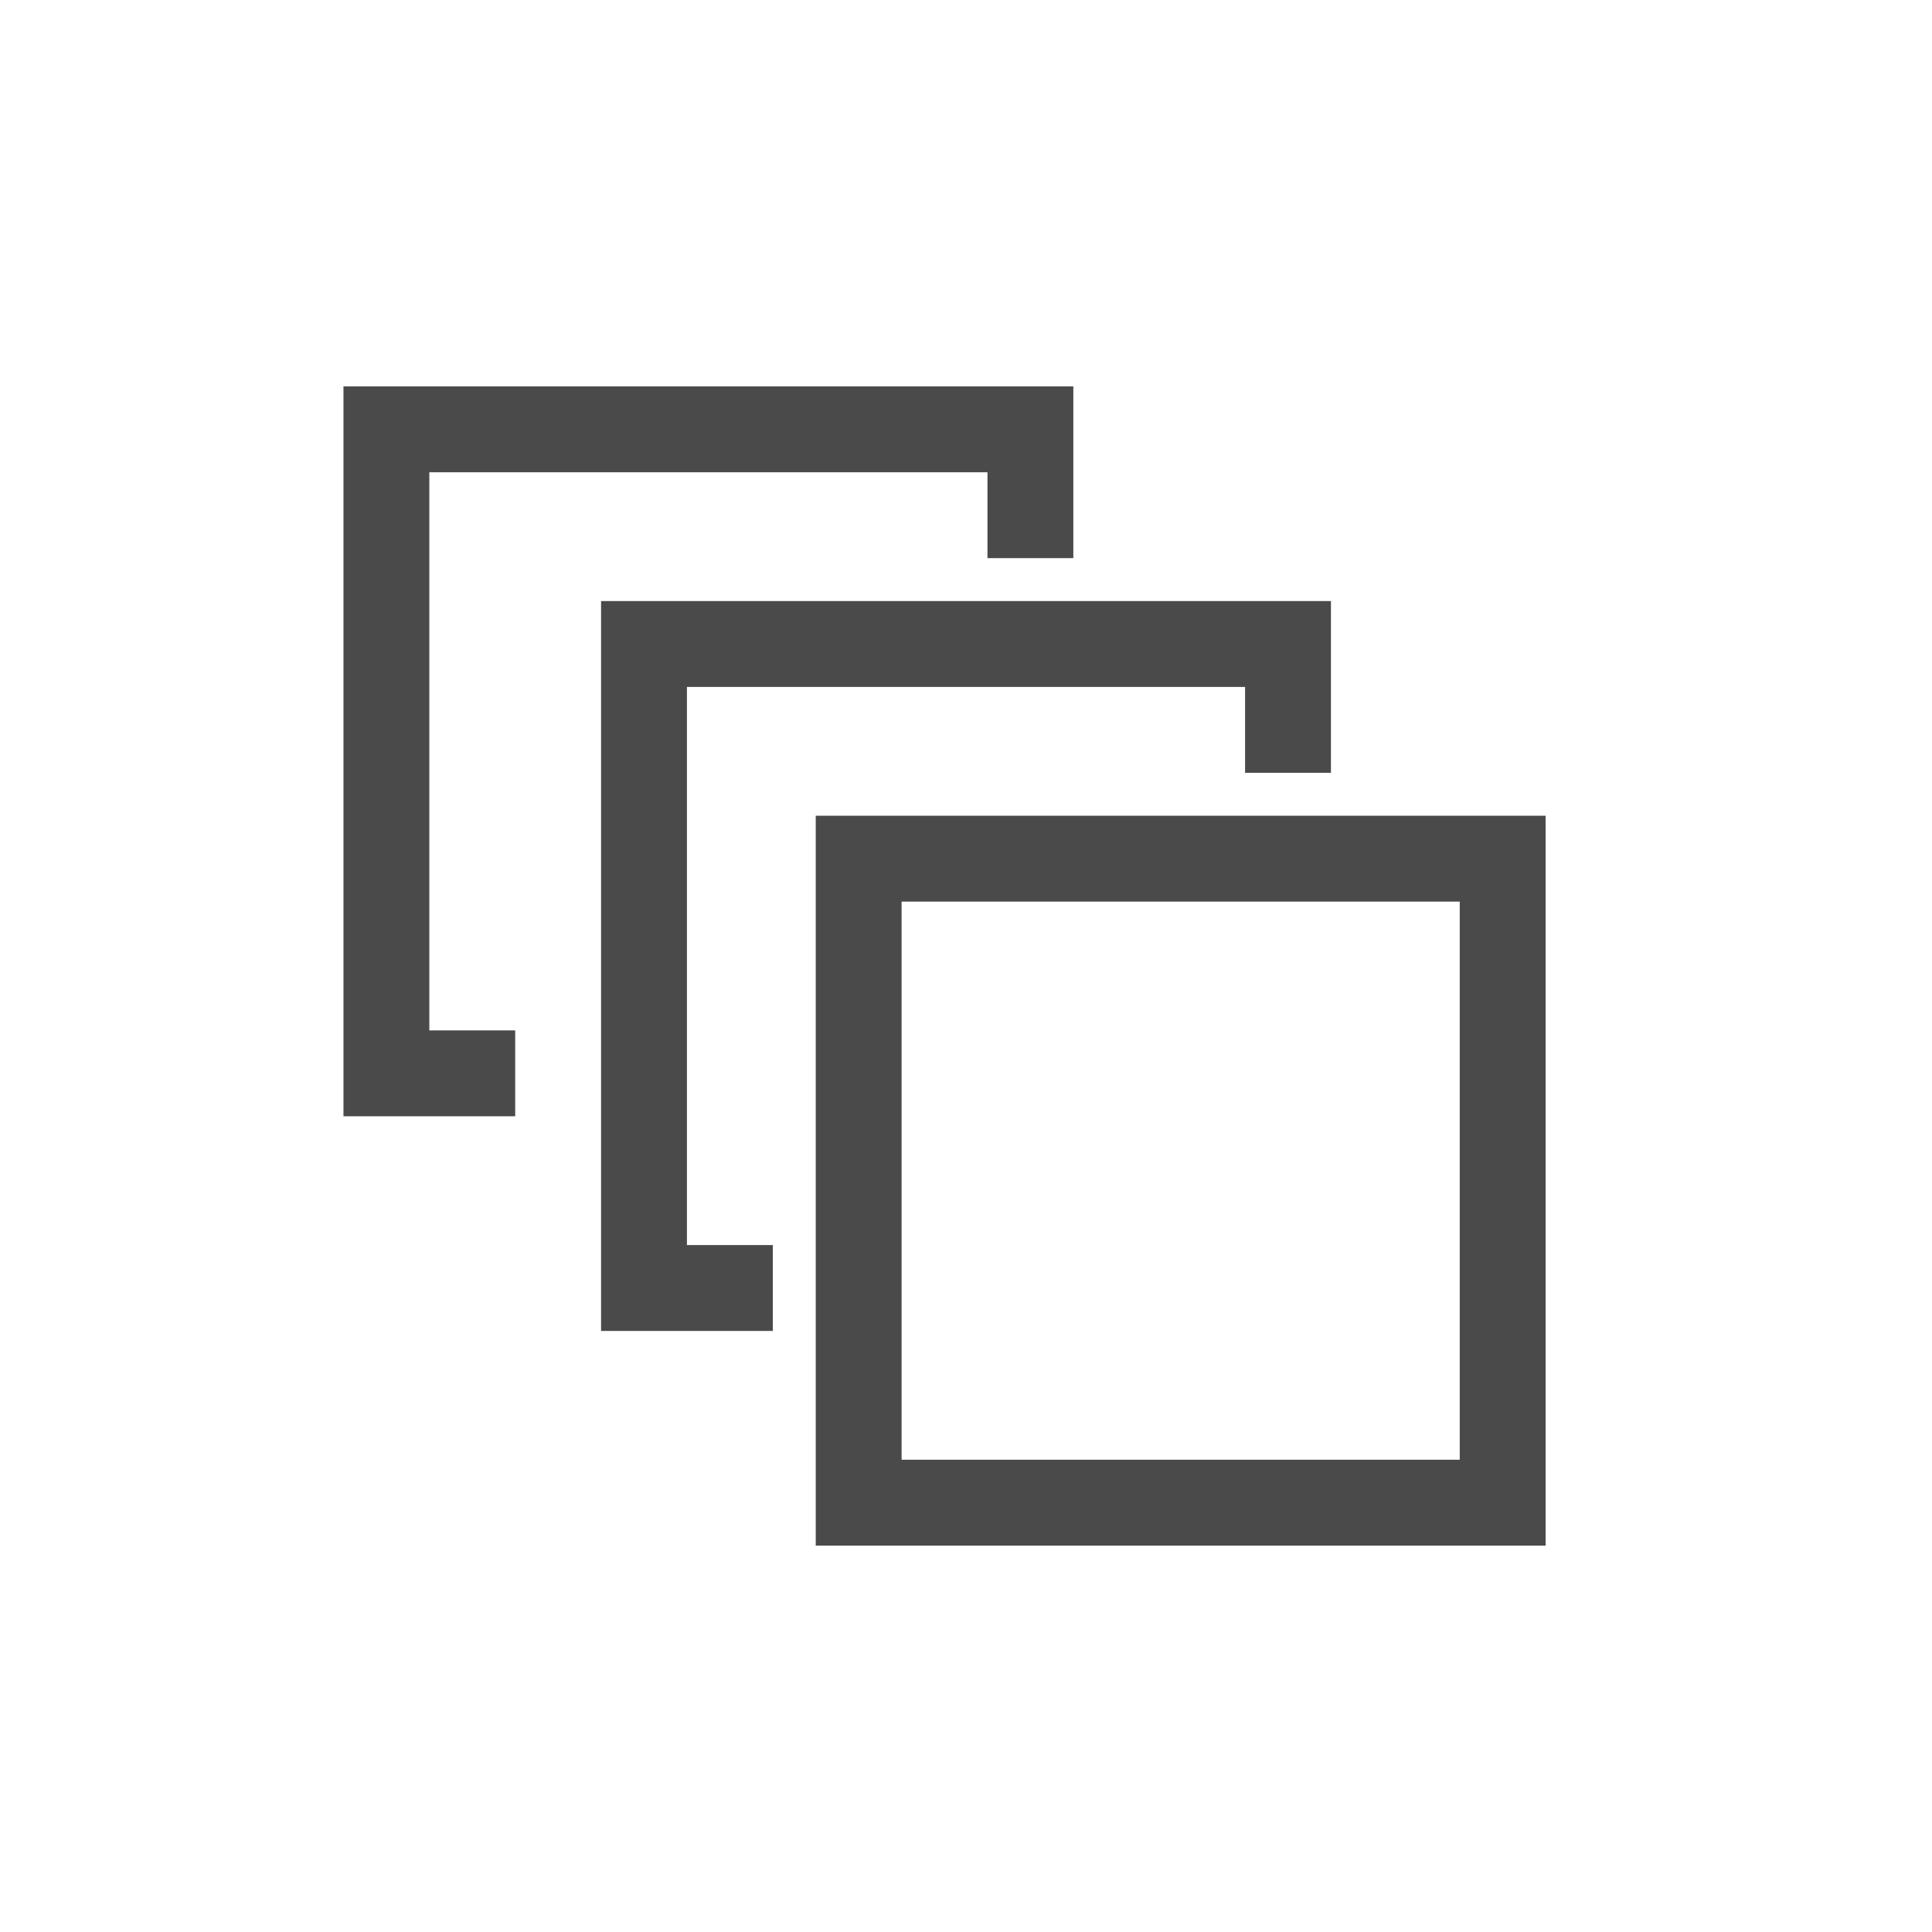
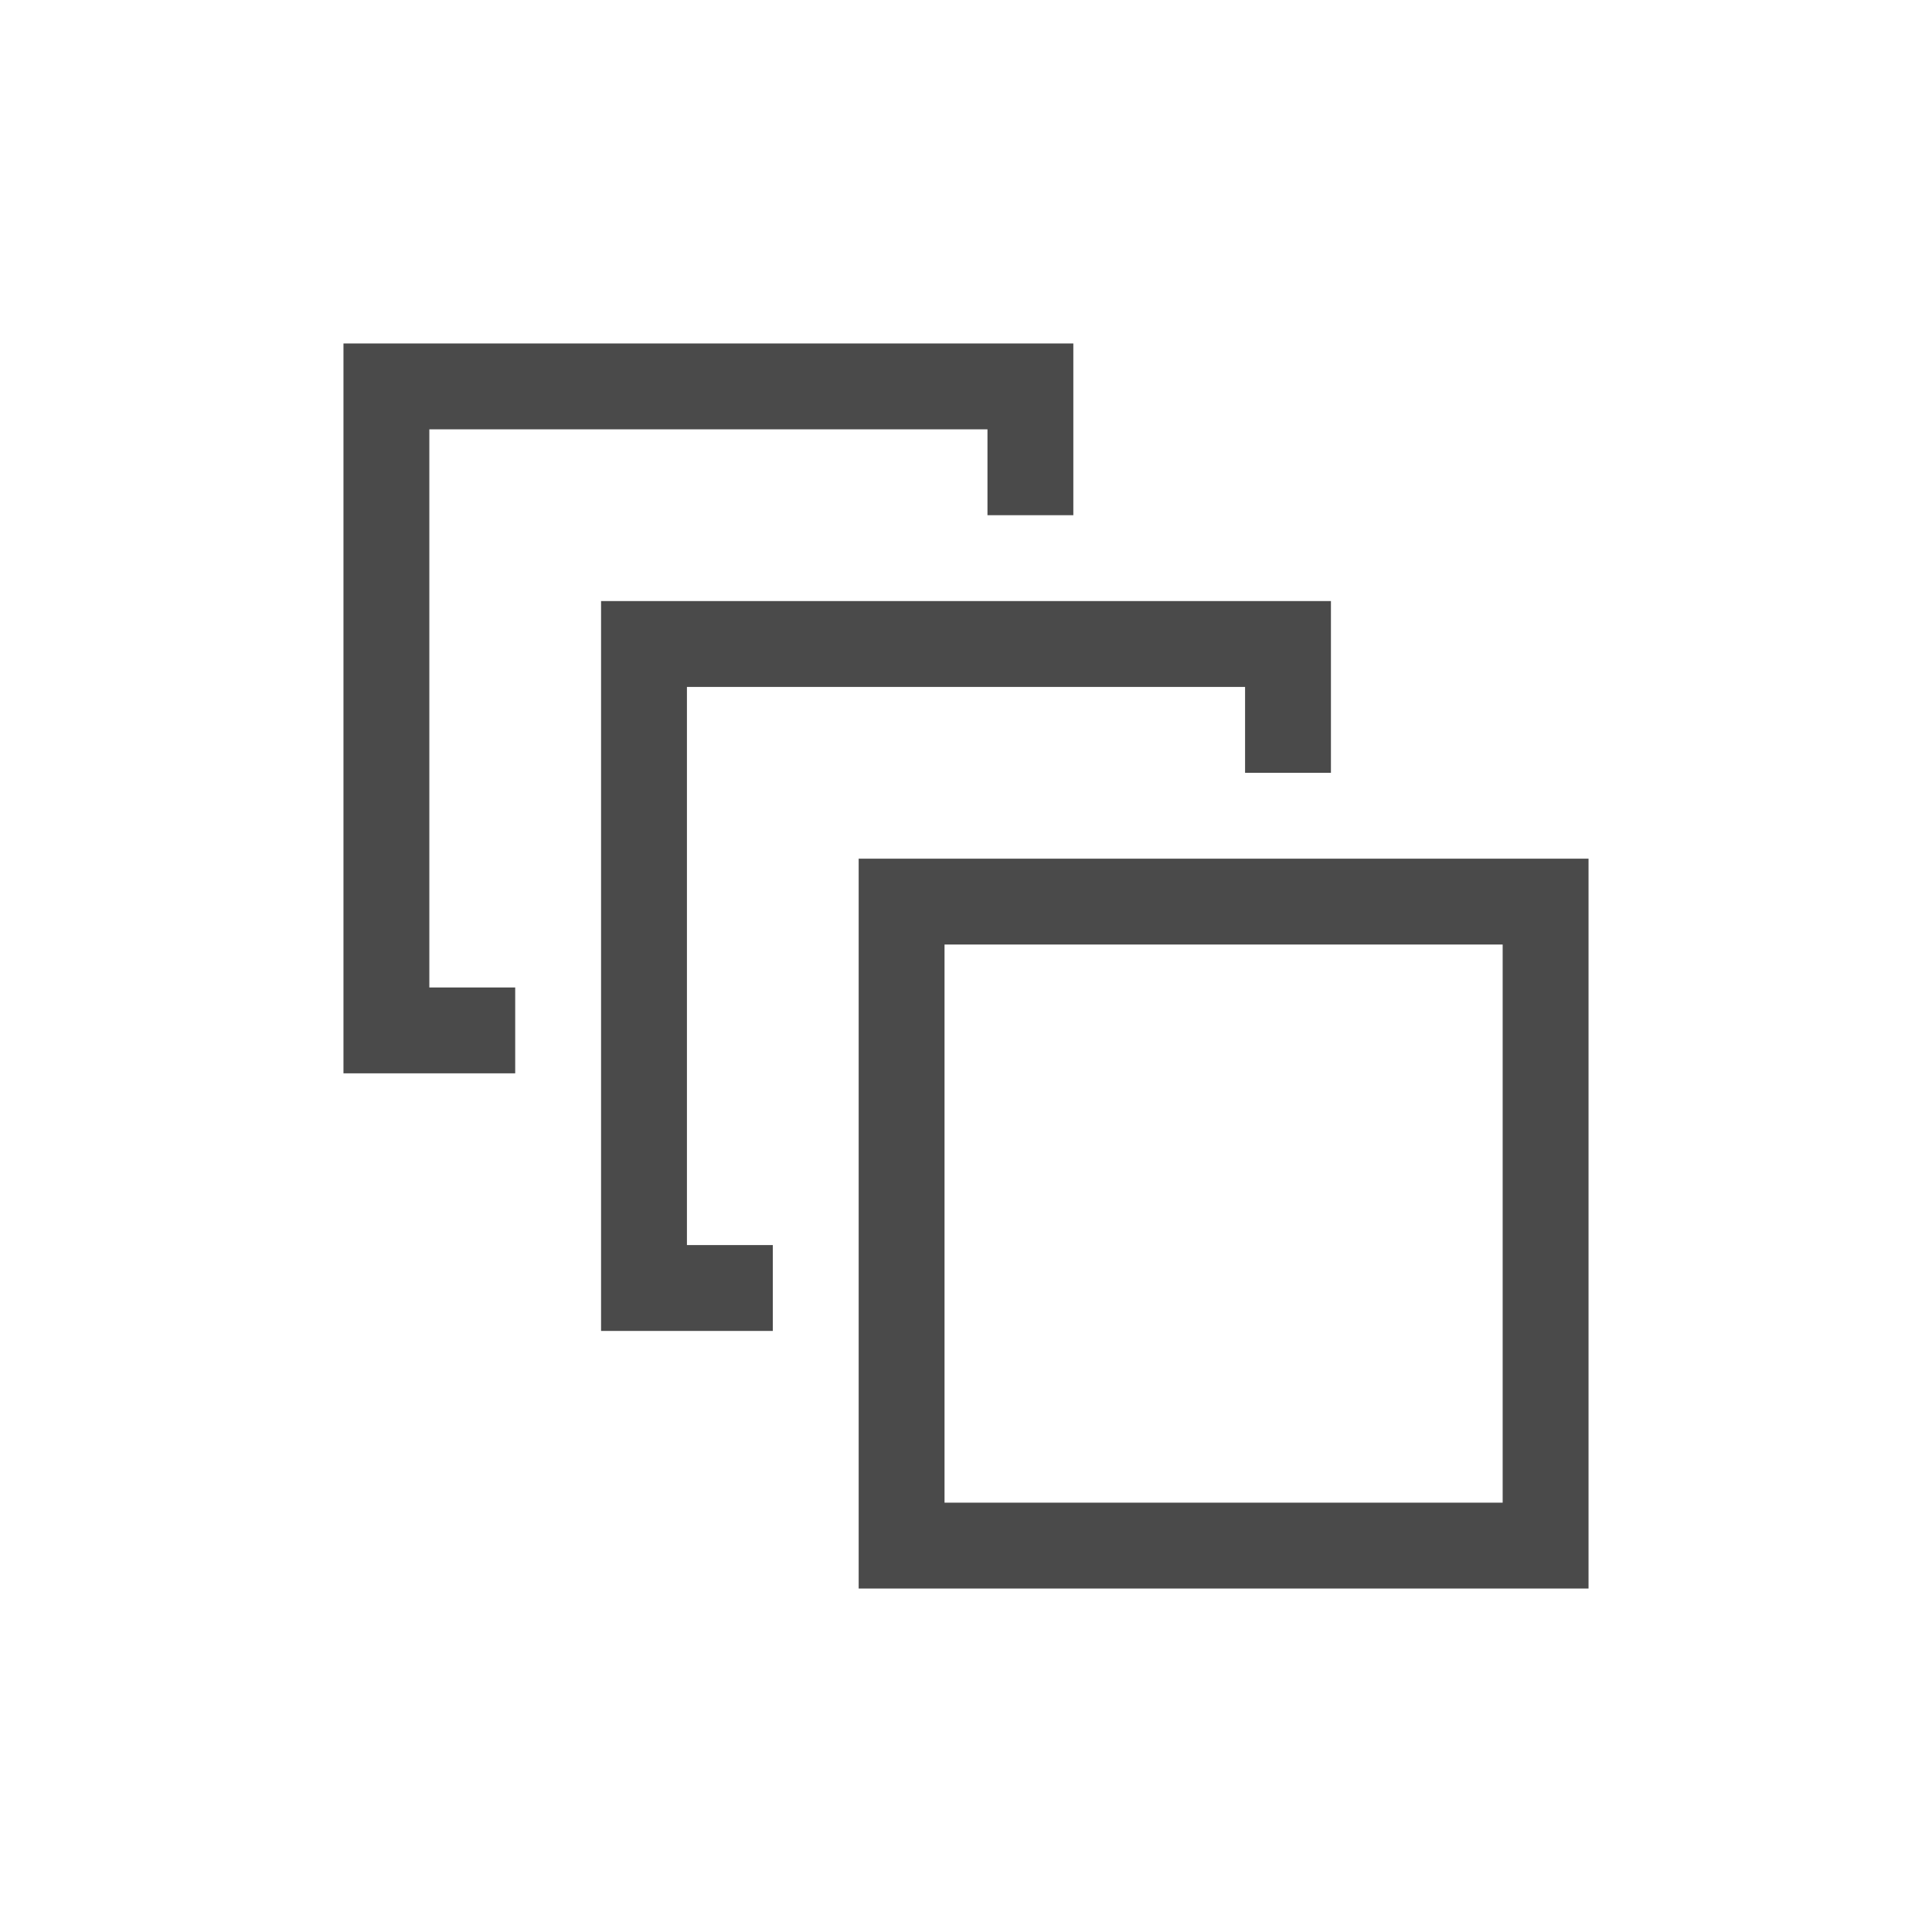
<svg xmlns="http://www.w3.org/2000/svg" width="45px" height="45px" viewBox="0 0 45 45" version="1.1">
  <g id="tabicon/-category-black" stroke="none" stroke-width="1" fill="none" fill-rule="evenodd">
-     <g id="Group" transform="translate(9, 10)" stroke="#4A4A4A" stroke-width="2">
+     <g id="Group" transform="translate(9, 9)" stroke="#4A4A4A" stroke-width="2">
      <polyline id="Path" points="3 15 0 15 0 0 15 0 15 3" />
-       <polyline id="Path" points="9 20 6 20 6 5 21 5 21 8" />
-       <rect id="Rectangle-Copy-2" x="11" y="10" width="15" height="15" />
+       <polyline id="Path" points="9 21 6 21 6 6 21 6 21 9" />
+       <rect id="Rectangle-Copy-2" x="12" y="12" width="15" height="15" />
    </g>
  </g>
</svg>
